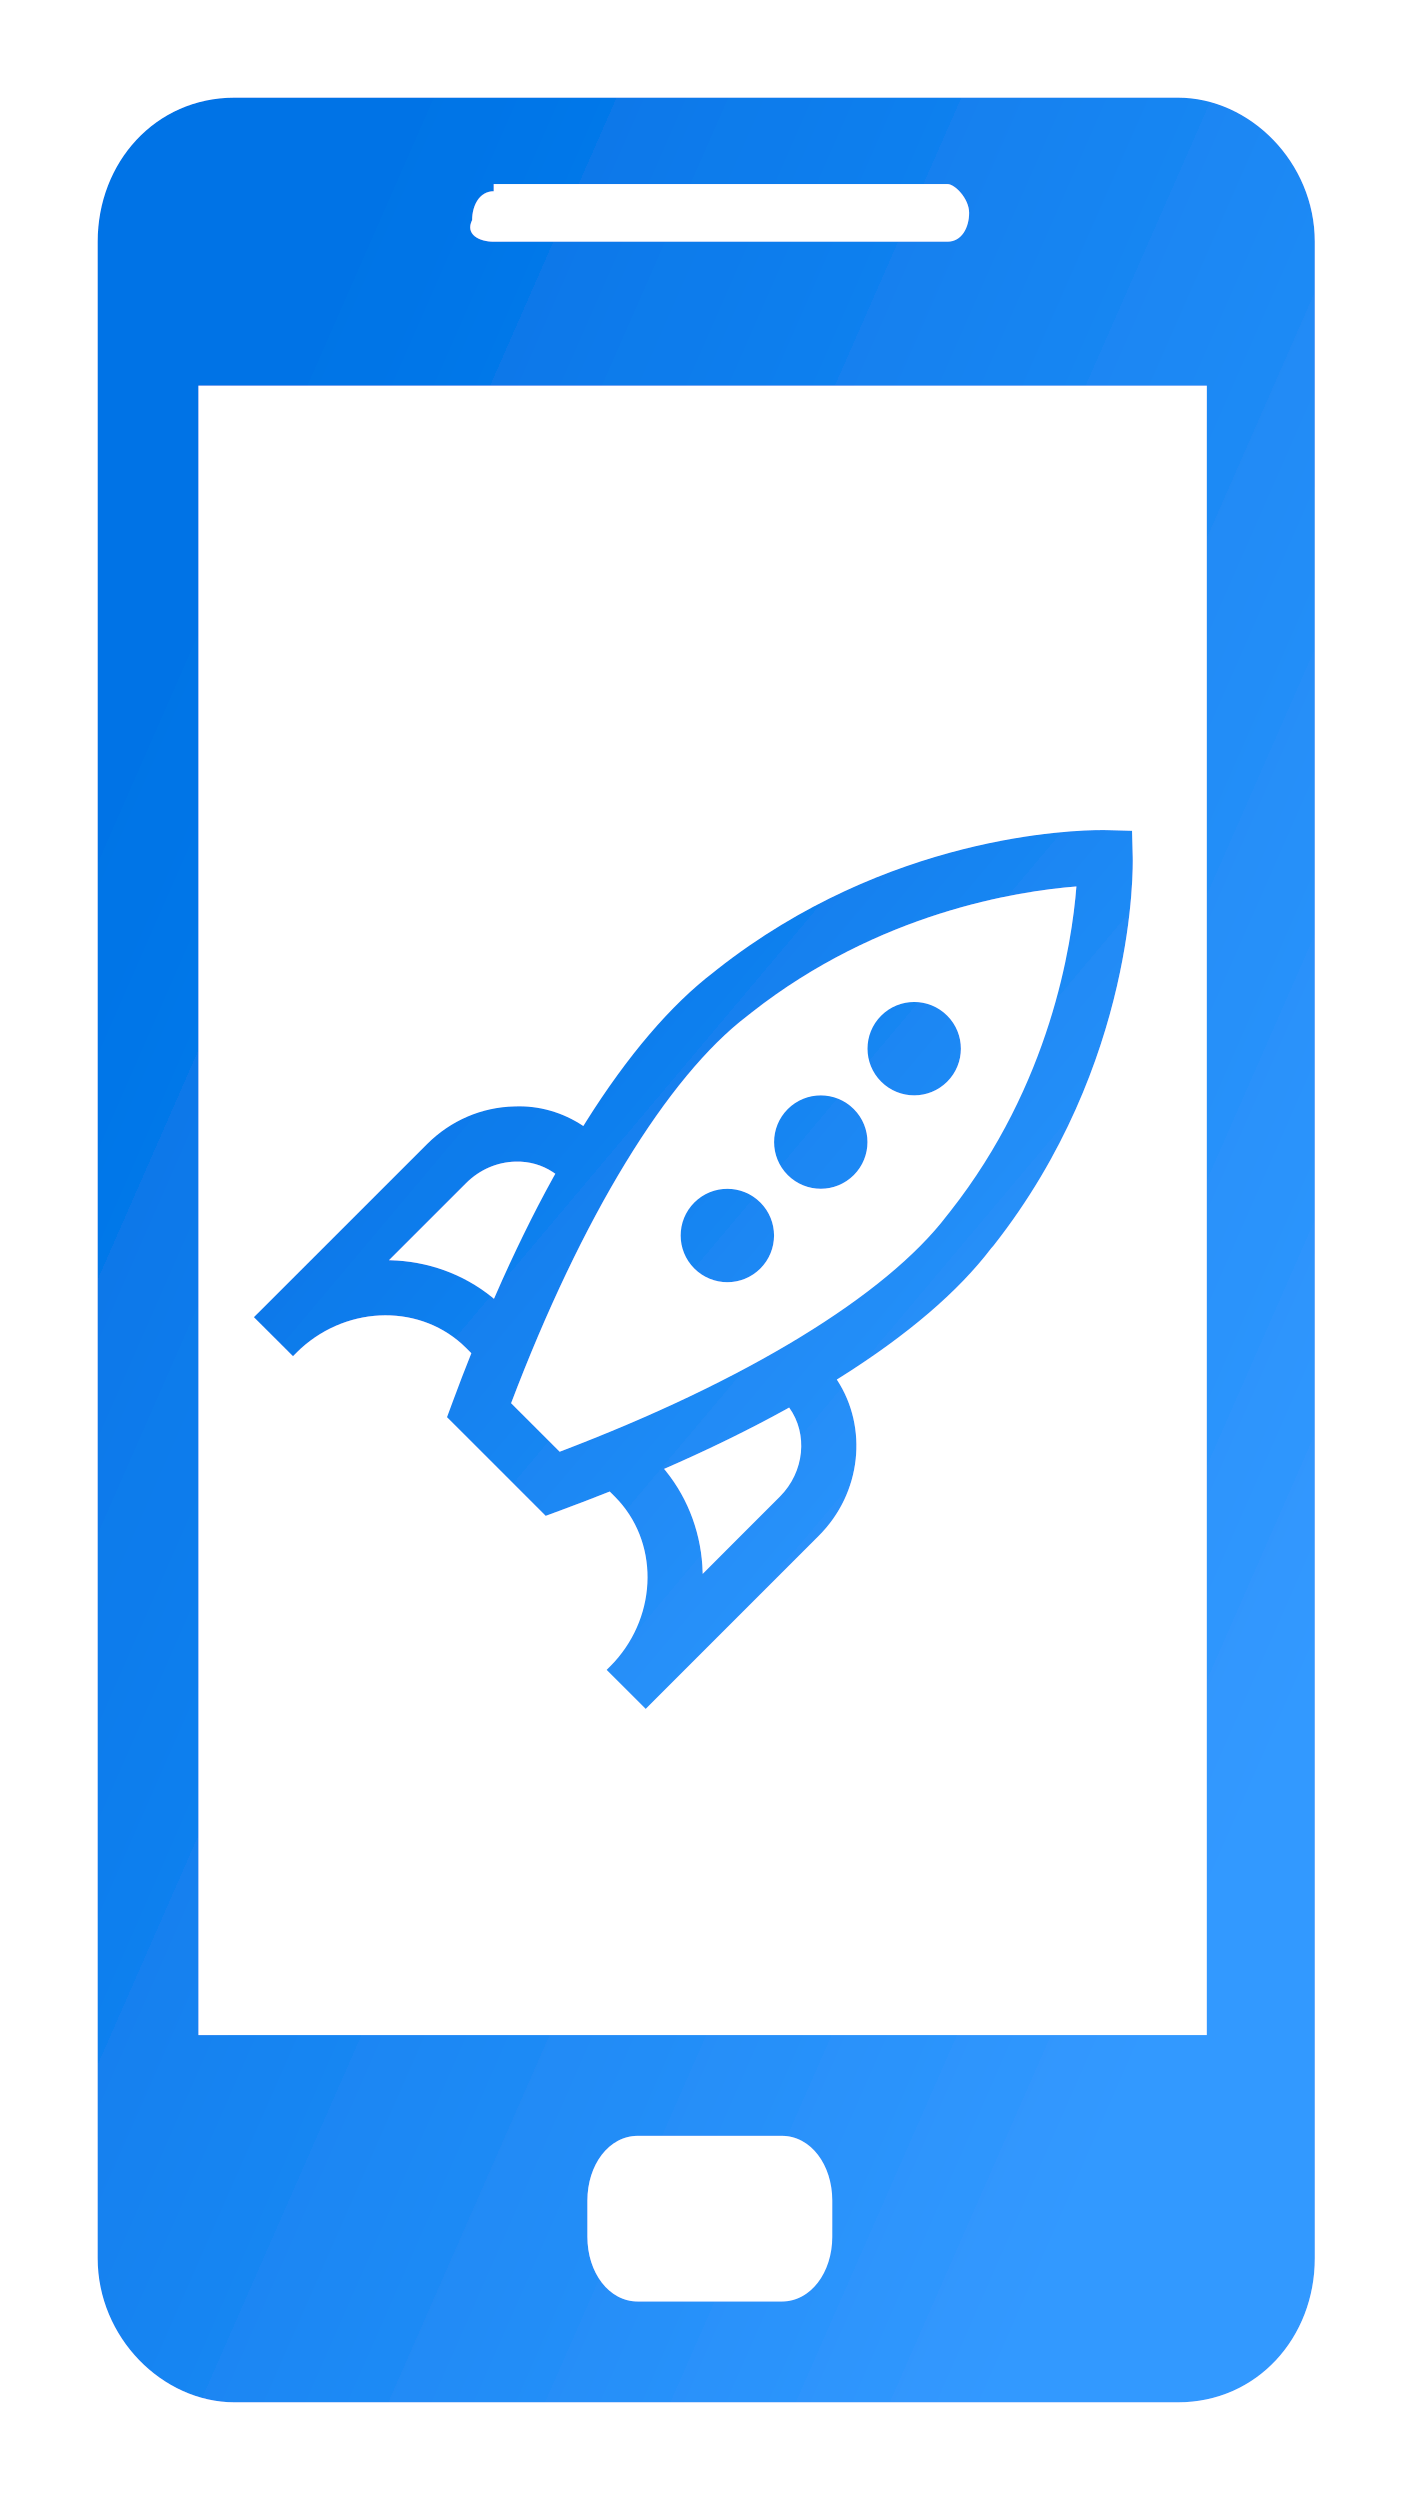
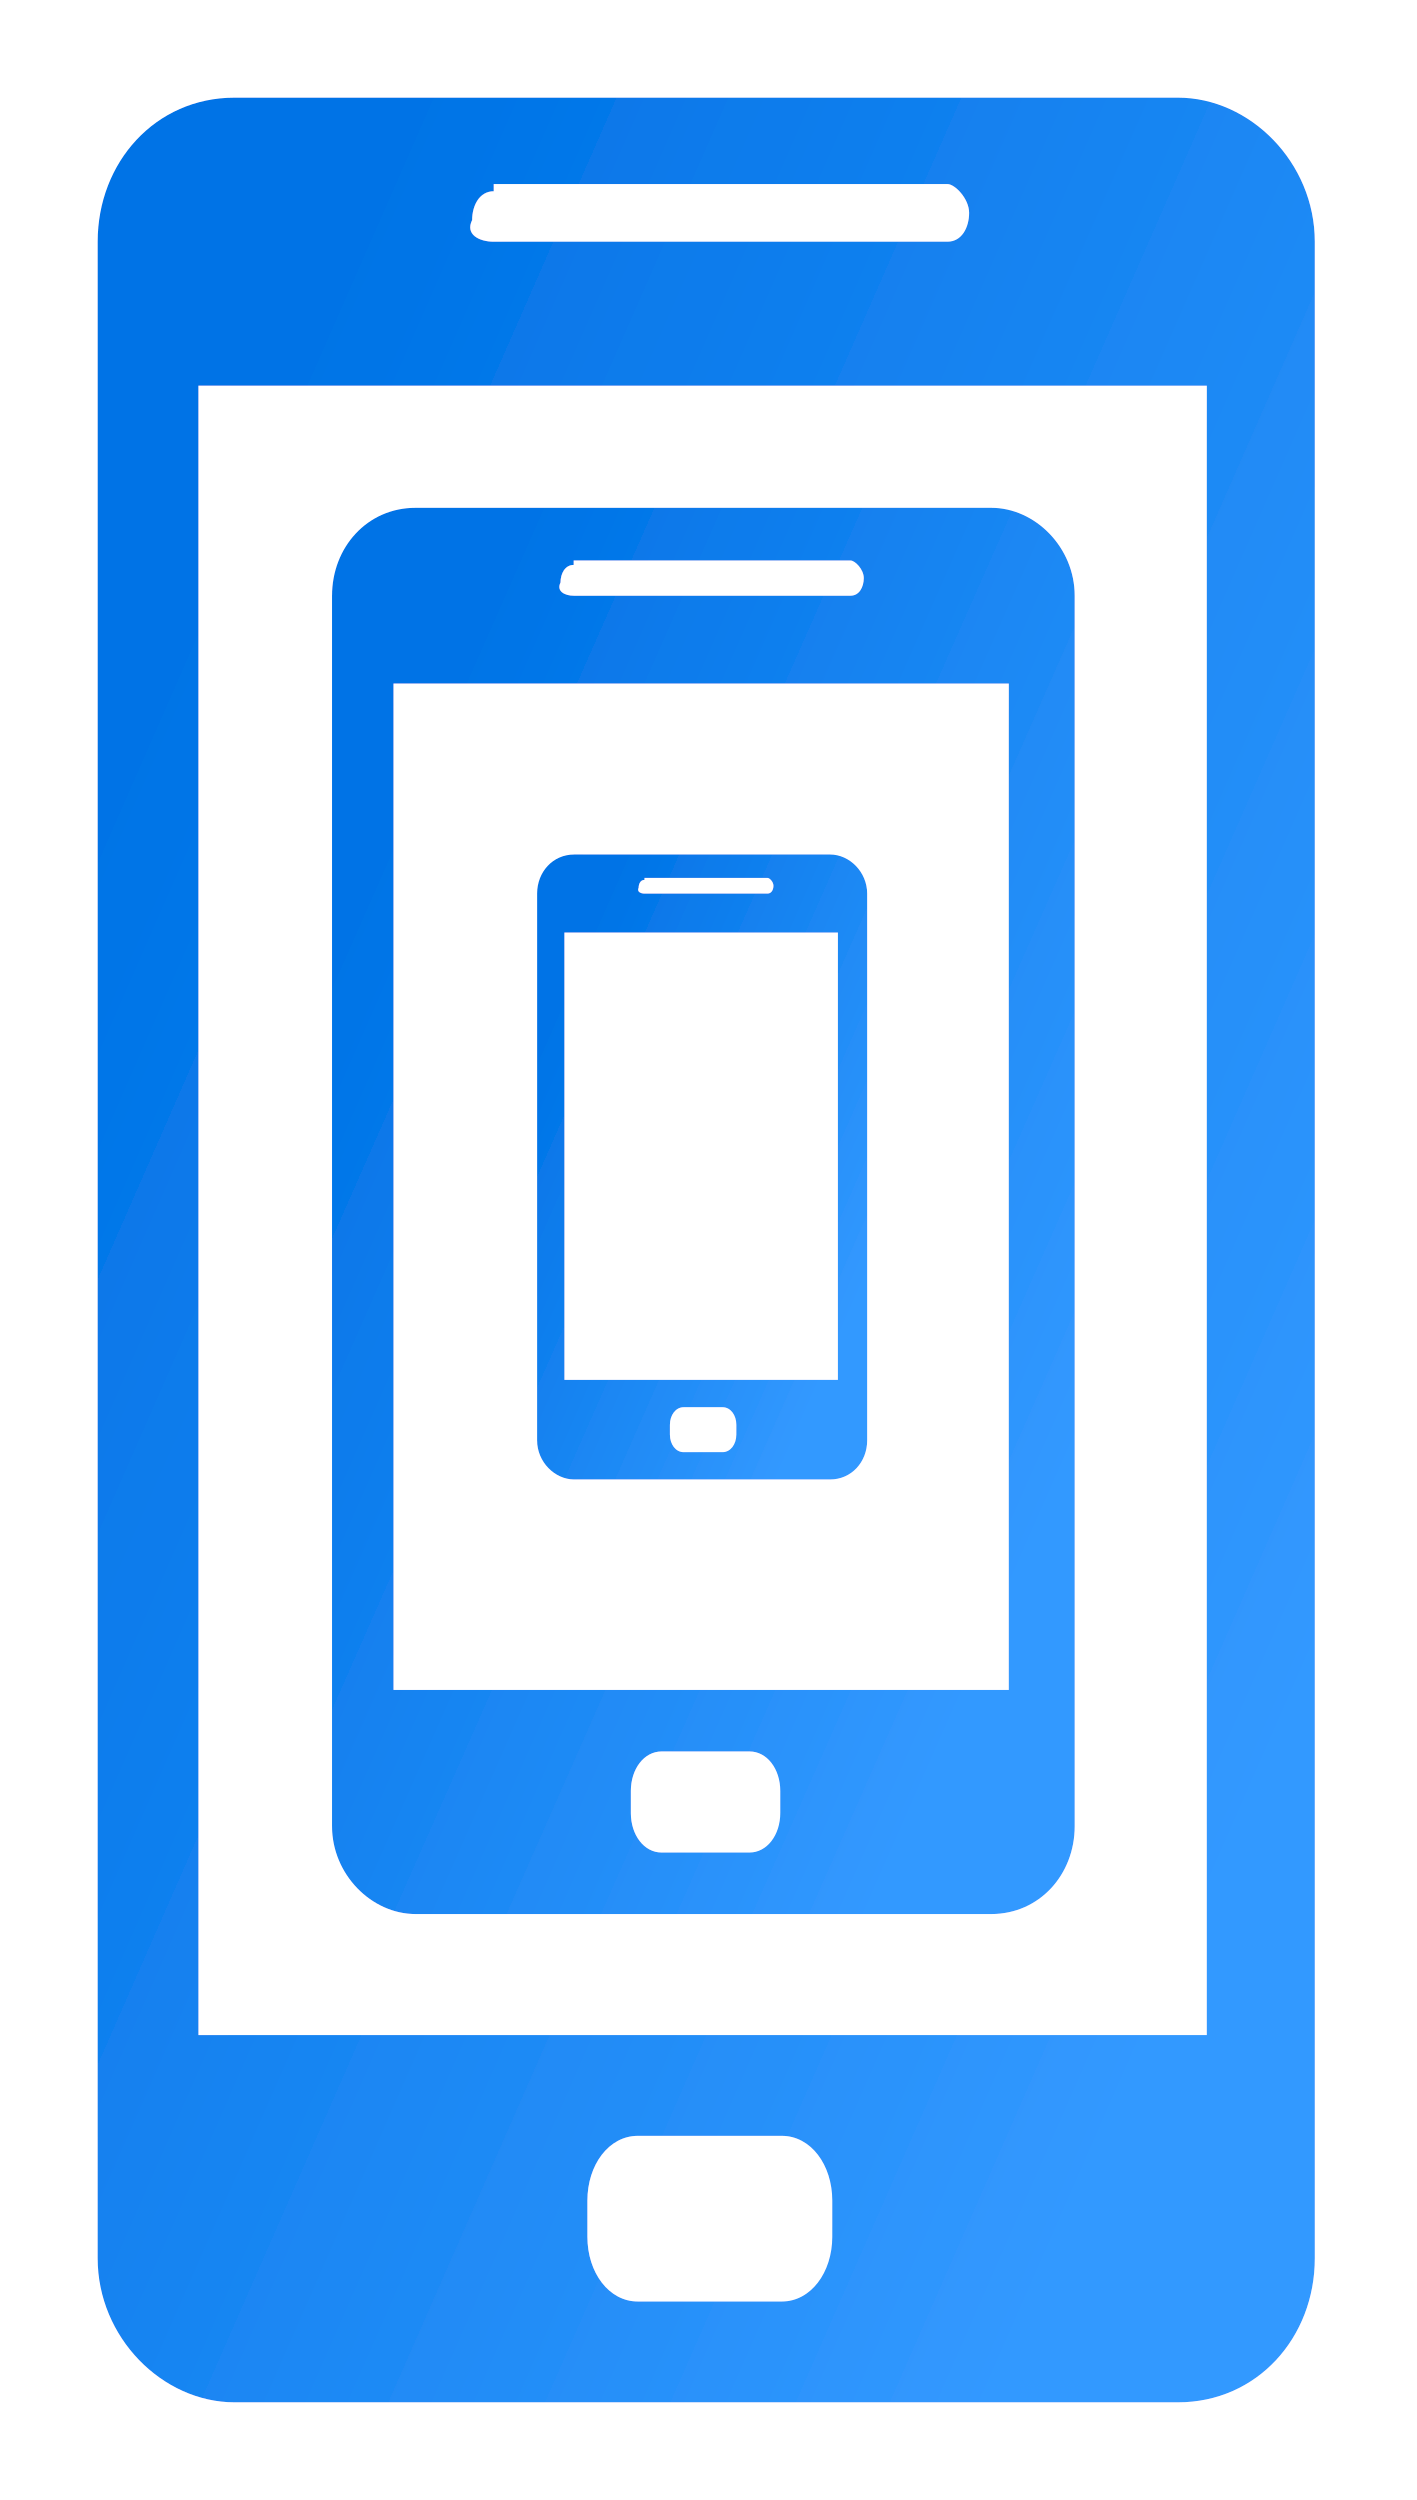
<svg xmlns="http://www.w3.org/2000/svg" height="512" viewBox="0 0 290 512" width="290">
  <g fill="url(#gradient-fill)" filter="url(#shadow)">
-     <path transform="rotate(0,256,256) translate(20,20) scale(14.75,14.75)" d="M7.5,28.3C7.1,28.3,6.8,28.7,6.8,29.2L6.8,29.7C6.8,30.2,7.1,30.6,7.5,30.6L9.5,30.6C9.9,30.6,10.2,30.2,10.2,29.7L10.2,29.2C10.2,28.7,9.9,28.3,9.5,28.3z M1.4,4L1.4,26.9 15.4,26.9 15.4,4z M5.5,1.2L5.5,1.3C5.3,1.3 5.2,1.5 5.2,1.7 5.1,1.9 5.3,2 5.5,2L11.8,2C12,2 12.1,1.8 12.1,1.6 12.1,1.4 11.9,1.2 11.8,1.2z M1.9,0L15,0C16,0,16.9,0.9,16.9,2L16.9,30C16.9,31.1,16.1,32,15,32L1.9,32C0.9,32,6.56255E-08,31.1,0,30L0,2C6.56255E-08,0.9,0.8,0,1.9,0z" />
-     <path transform="rotate(0,90,90) translate(52, 170) scale(5.624824,5.624824)" d="M19.487,21.028L19.345,21.107C18.032,21.83,16.594,22.534,15.044,23.213L14.936,23.26 14.99,23.324C15.854,24.393,16.302,25.695,16.34,27.022L16.34,27.08 19.148,24.272C20.053,23.367,20.176,21.984,19.491,21.032z M17.238,13.062C17.674,13.062 18.109,13.228 18.441,13.56 19.105,14.224 19.105,15.301 18.441,15.965 17.777,16.629 16.7,16.629 16.036,15.965 15.372,15.301 15.372,14.224 16.036,13.56 16.368,13.228 16.803,13.062 17.238,13.062z M9.531,12.072C8.858,12.087,8.218,12.364,7.728,12.854L4.92,15.661 4.977,15.661C6.304,15.698,7.607,16.147,8.676,17.011L8.74,17.066 8.788,16.957C9.466,15.407,10.17,13.969,10.892,12.656L10.972,12.514 10.882,12.452C10.49,12.194,10.024,12.059,9.531,12.072z M20.64,9.66C21.076,9.66 21.511,9.826 21.843,10.158 22.507,10.822 22.507,11.899 21.843,12.563 21.179,13.227 20.102,13.227 19.438,12.563 18.774,11.899 18.774,10.822 19.438,10.158 19.77,9.826 20.205,9.66 20.64,9.66z M24.041,6.259C24.477,6.259 24.912,6.425 25.244,6.757 25.908,7.421 25.908,8.498 25.244,9.162 24.58,9.826 23.503,9.826 22.839,9.162 22.175,8.498 22.175,7.421 22.839,6.757 23.171,6.425 23.606,6.259 24.041,6.259z M29.946,2.054C27.825,2.219 22.754,2.998 18.112,6.651 18.075,6.683 18.028,6.72 17.971,6.763 15.052,8.983 11.932,14.105 9.366,20.867L11.133,22.634C17.895,20.069 23.017,16.948 25.237,14.03 25.281,13.972 25.318,13.926 25.349,13.889 29.003,9.247 29.782,4.176 29.946,2.054z M30.885,5.7220459E-06C30.957,7.8201294E-05,31.003,0.001,31.022,0.001L31.973,0.027 31.999,0.979C32.008,1.283,32.144,8.51,26.926,15.137L26.847,15.226C25.648,16.806,23.794,18.386,21.387,19.906L21.225,20.006 21.238,20.026C22.36,21.753,22.13,24.134,20.57,25.694L14.408,31.856 14.384,31.881 14.266,31.999 14.266,31.998 14.265,31.999 12.843,30.577 12.984,30.435 13.122,30.292C14.72,28.533,14.745,25.876,13.14,24.27L12.955,24.085 12.911,24.102C12.362,24.32,11.801,24.535,11.228,24.747L10.624,24.97 7.031,21.376 7.254,20.772C7.466,20.199,7.68,19.638,7.899,19.089L7.916,19.047 7.73,18.861C6.123,17.255,3.466,17.281,1.707,18.879L1.583,18.998 1.423,19.158 1.116,18.851 0,17.735 0.118,17.617 0.158,17.579 6.306,11.432C7.164,10.574 8.295,10.087 9.488,10.062 10.383,10.023 11.252,10.281 11.985,10.768L11.994,10.774 12.092,10.616C13.608,8.21,15.184,6.358,16.754,5.163L16.864,5.074C23.076,0.182,29.815,-0.001,30.885,5.7220459E-06z" />
+     <path transform="translate(20,20) scale(14.75,14.75)" d="M7.5,28.3C7.1,28.3,6.8,28.7,6.8,29.2L6.8,29.7C6.8,30.2,7.1,30.6,7.5,30.6L9.5,30.6C9.9,30.6,10.2,30.2,10.2,29.7L10.2,29.2C10.2,28.7,9.9,28.3,9.5,28.3z M1.4,4L1.4,26.9 15.4,26.9 15.4,4z M5.5,1.2L5.5,1.3C5.3,1.3 5.2,1.5 5.2,1.7 5.1,1.9 5.3,2 5.5,2L11.8,2C12,2 12.1,1.8 12.1,1.6 12.1,1.4 11.9,1.2 11.8,1.2z M1.9,0L15,0C16,0,16.9,0.9,16.9,2L16.9,30C16.9,31.1,16.1,32,15,32L1.9,32C0.9,32,6.56255E-08,31.1,0,30L0,2C6.56255E-08,0.9,0.8,0,1.9,0z" />
+     <path transform="translate(68, 104) scale(9)" d="M7.5,28.3C7.1,28.3,6.8,28.7,6.8,29.2L6.8,29.7C6.8,30.2,7.1,30.6,7.5,30.6L9.5,30.6C9.9,30.6,10.2,30.2,10.2,29.7L10.2,29.2C10.2,28.7,9.9,28.3,9.5,28.3z M1.4,4L1.4,26.9 15.4,26.9 15.4,4z M5.5,1.2L5.5,1.3C5.3,1.3 5.2,1.5 5.2,1.7 5.1,1.9 5.3,2 5.5,2L11.8,2C12,2 12.1,1.8 12.1,1.6 12.1,1.4 11.9,1.2 11.8,1.2z M1.9,0L15,0C16,0,16.9,0.9,16.9,2L16.9,30C16.9,31.1,16.1,32,15,32L1.9,32C0.9,32,6.56255E-08,31.1,0,30L0,2C6.56255E-08,0.9,0.8,0,1.9,0z" />
+     <path transform="translate(110, 175) scale(4)" d="M7.5,28.3C7.1,28.3,6.8,28.7,6.8,29.2L6.8,29.7C6.8,30.2,7.1,30.6,7.5,30.6L9.5,30.6C9.9,30.6,10.2,30.2,10.2,29.7L10.2,29.2C10.2,28.7,9.9,28.3,9.5,28.3z M1.4,4L1.4,26.9 15.4,26.9 15.4,4z M5.5,1.2L5.5,1.3C5.3,1.3 5.2,1.5 5.2,1.7 5.1,1.9 5.3,2 5.5,2L11.8,2C12,2 12.1,1.8 12.1,1.6 12.1,1.4 11.9,1.2 11.8,1.2z M1.9,0L15,0C16,0,16.9,0.9,16.9,2L16.9,30C16.9,31.1,16.1,32,15,32L1.9,32C0.9,32,6.56255E-08,31.1,0,30L0,2C6.56255E-08,0.9,0.8,0,1.9,0z" />
  </g>
  <defs>
    <linearGradient gradientTransform="rotate(130, 0.5, 0.5)" x1="50%" y1="0%" x2="50%" y2="100%" id="gradient-fill">
      <stop stop-color="hsl(210, 100%, 60%)" stop-opacity="1" offset="0%" />
      <stop stop-color="rgb(0, 115, 230)" stop-opacity="1" offset="100%" />
    </linearGradient>
    <filter id="shadow">
      <feDropShadow dx="3" dy="3" flood-color="#FFFFFF" flood-opacity="0.3" stdDeviation="3" />
    </filter>
  </defs>
</svg>
